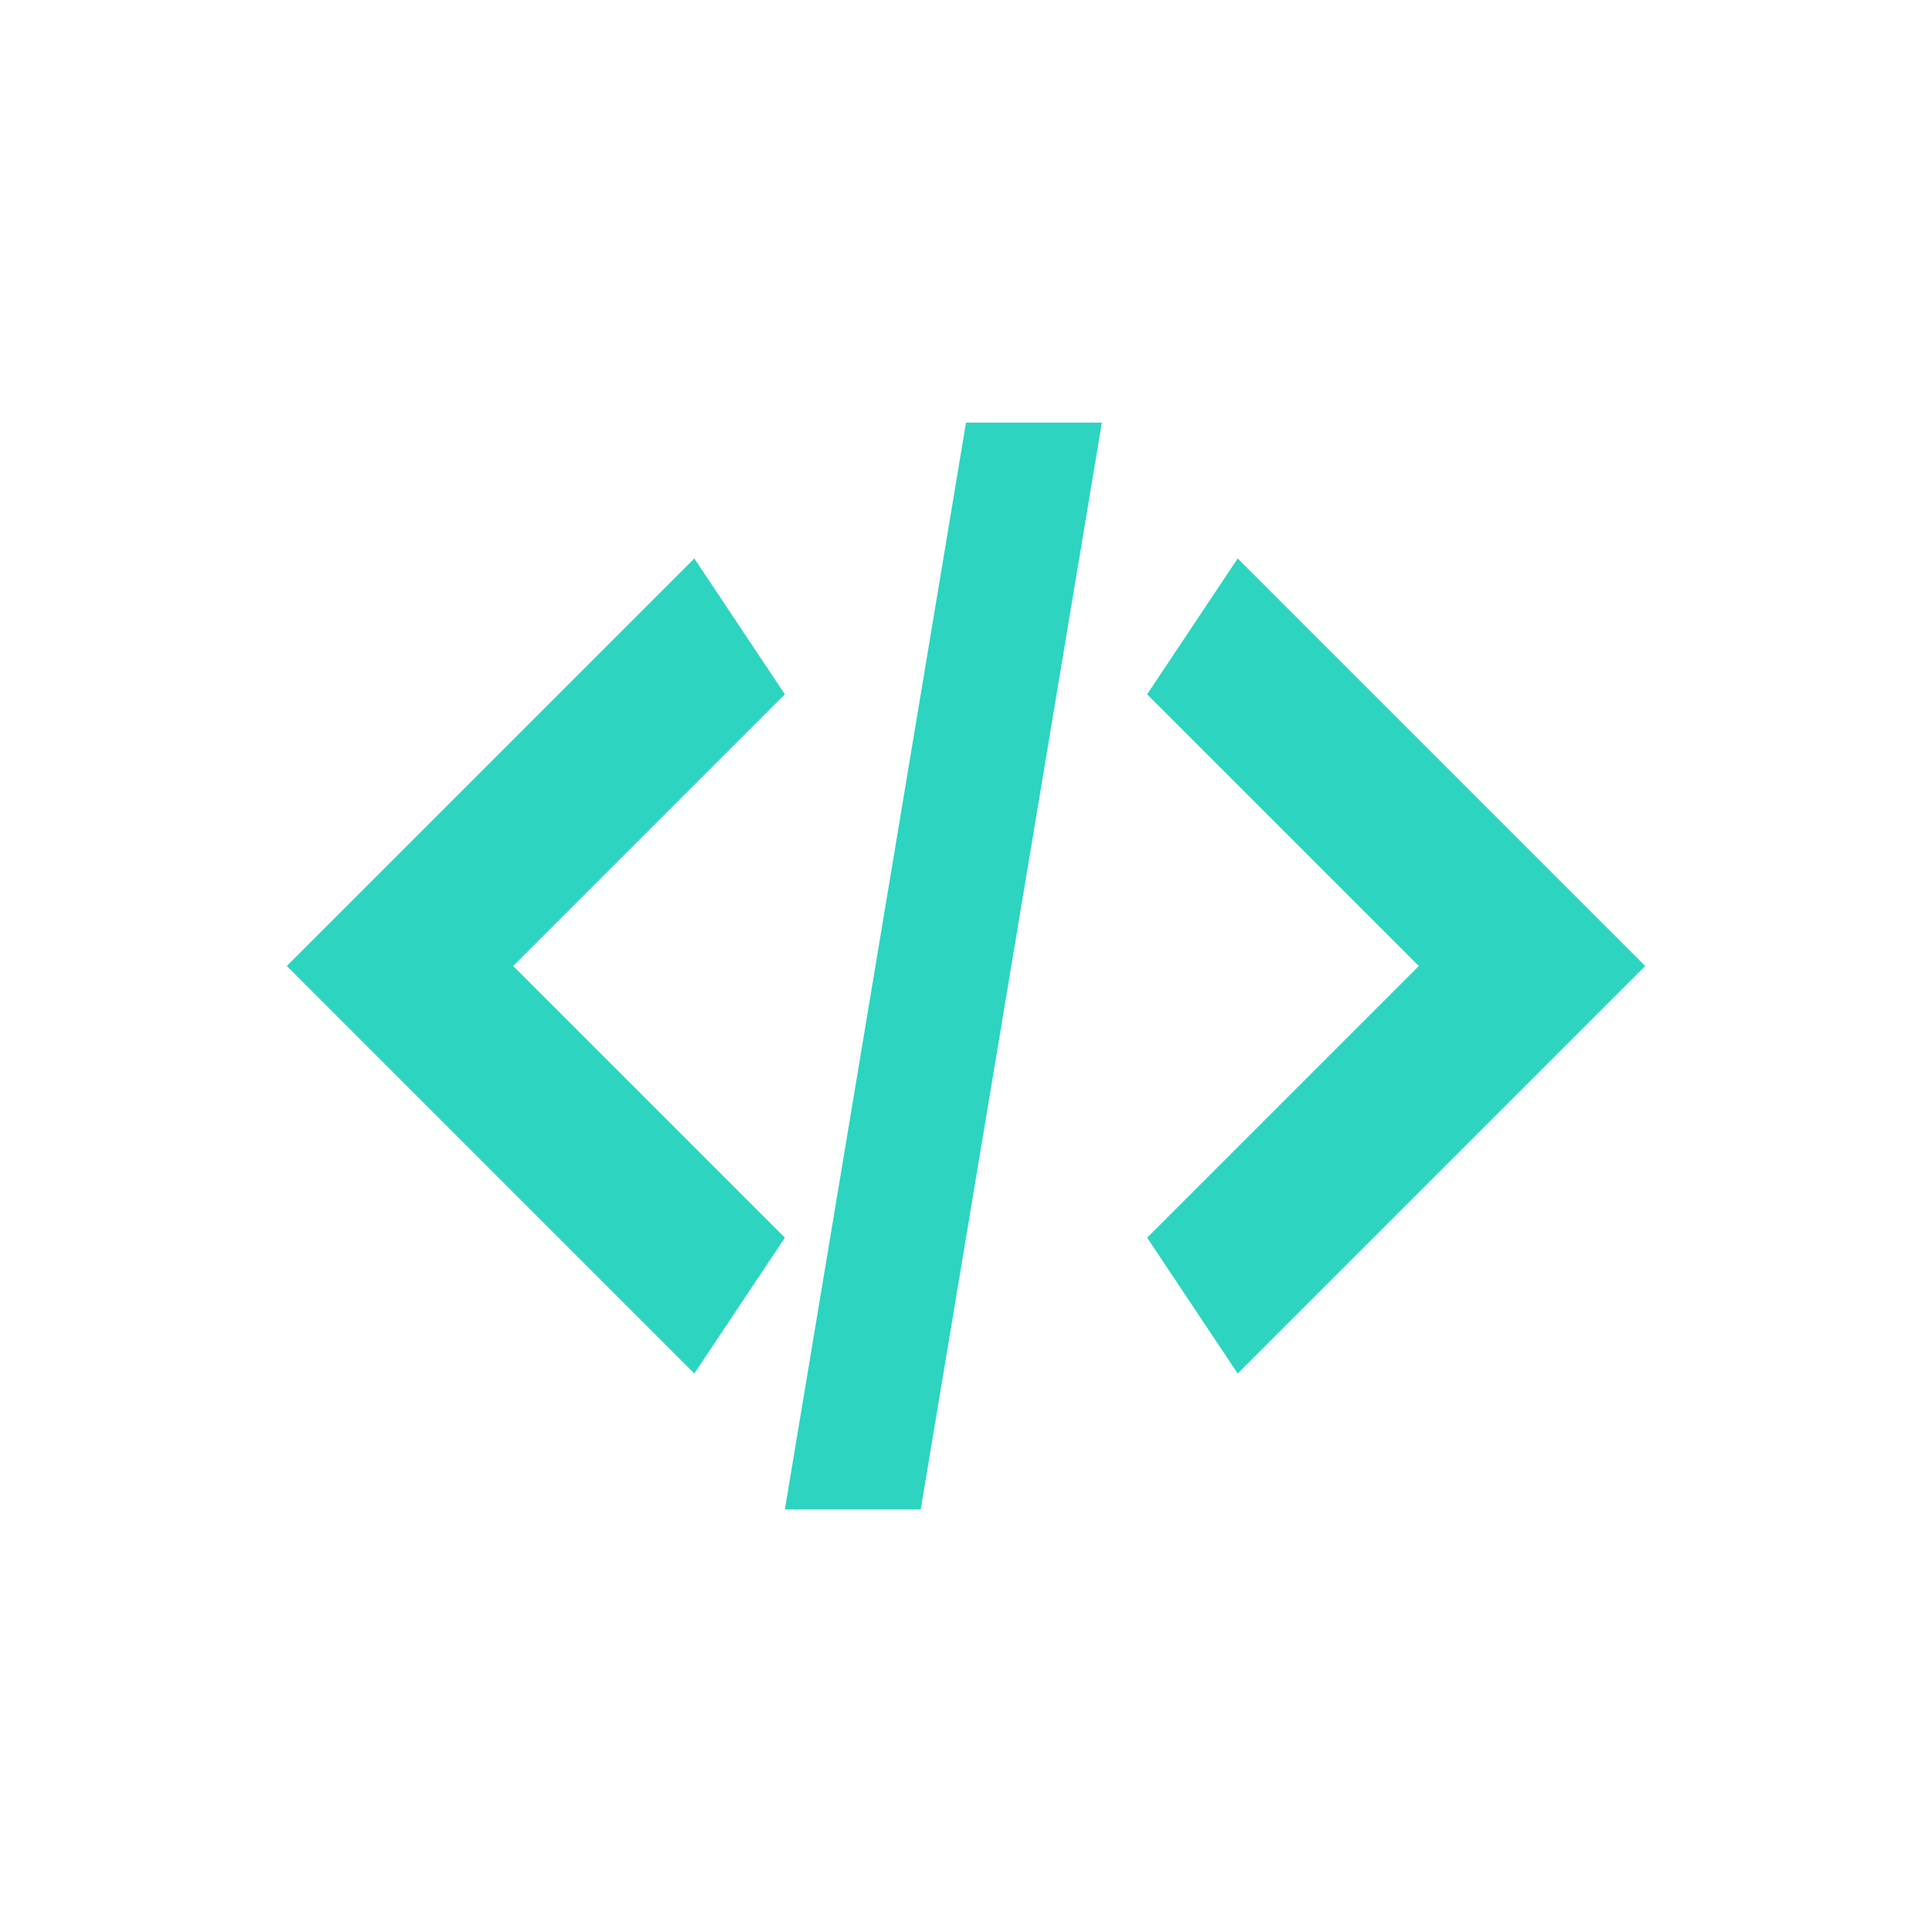
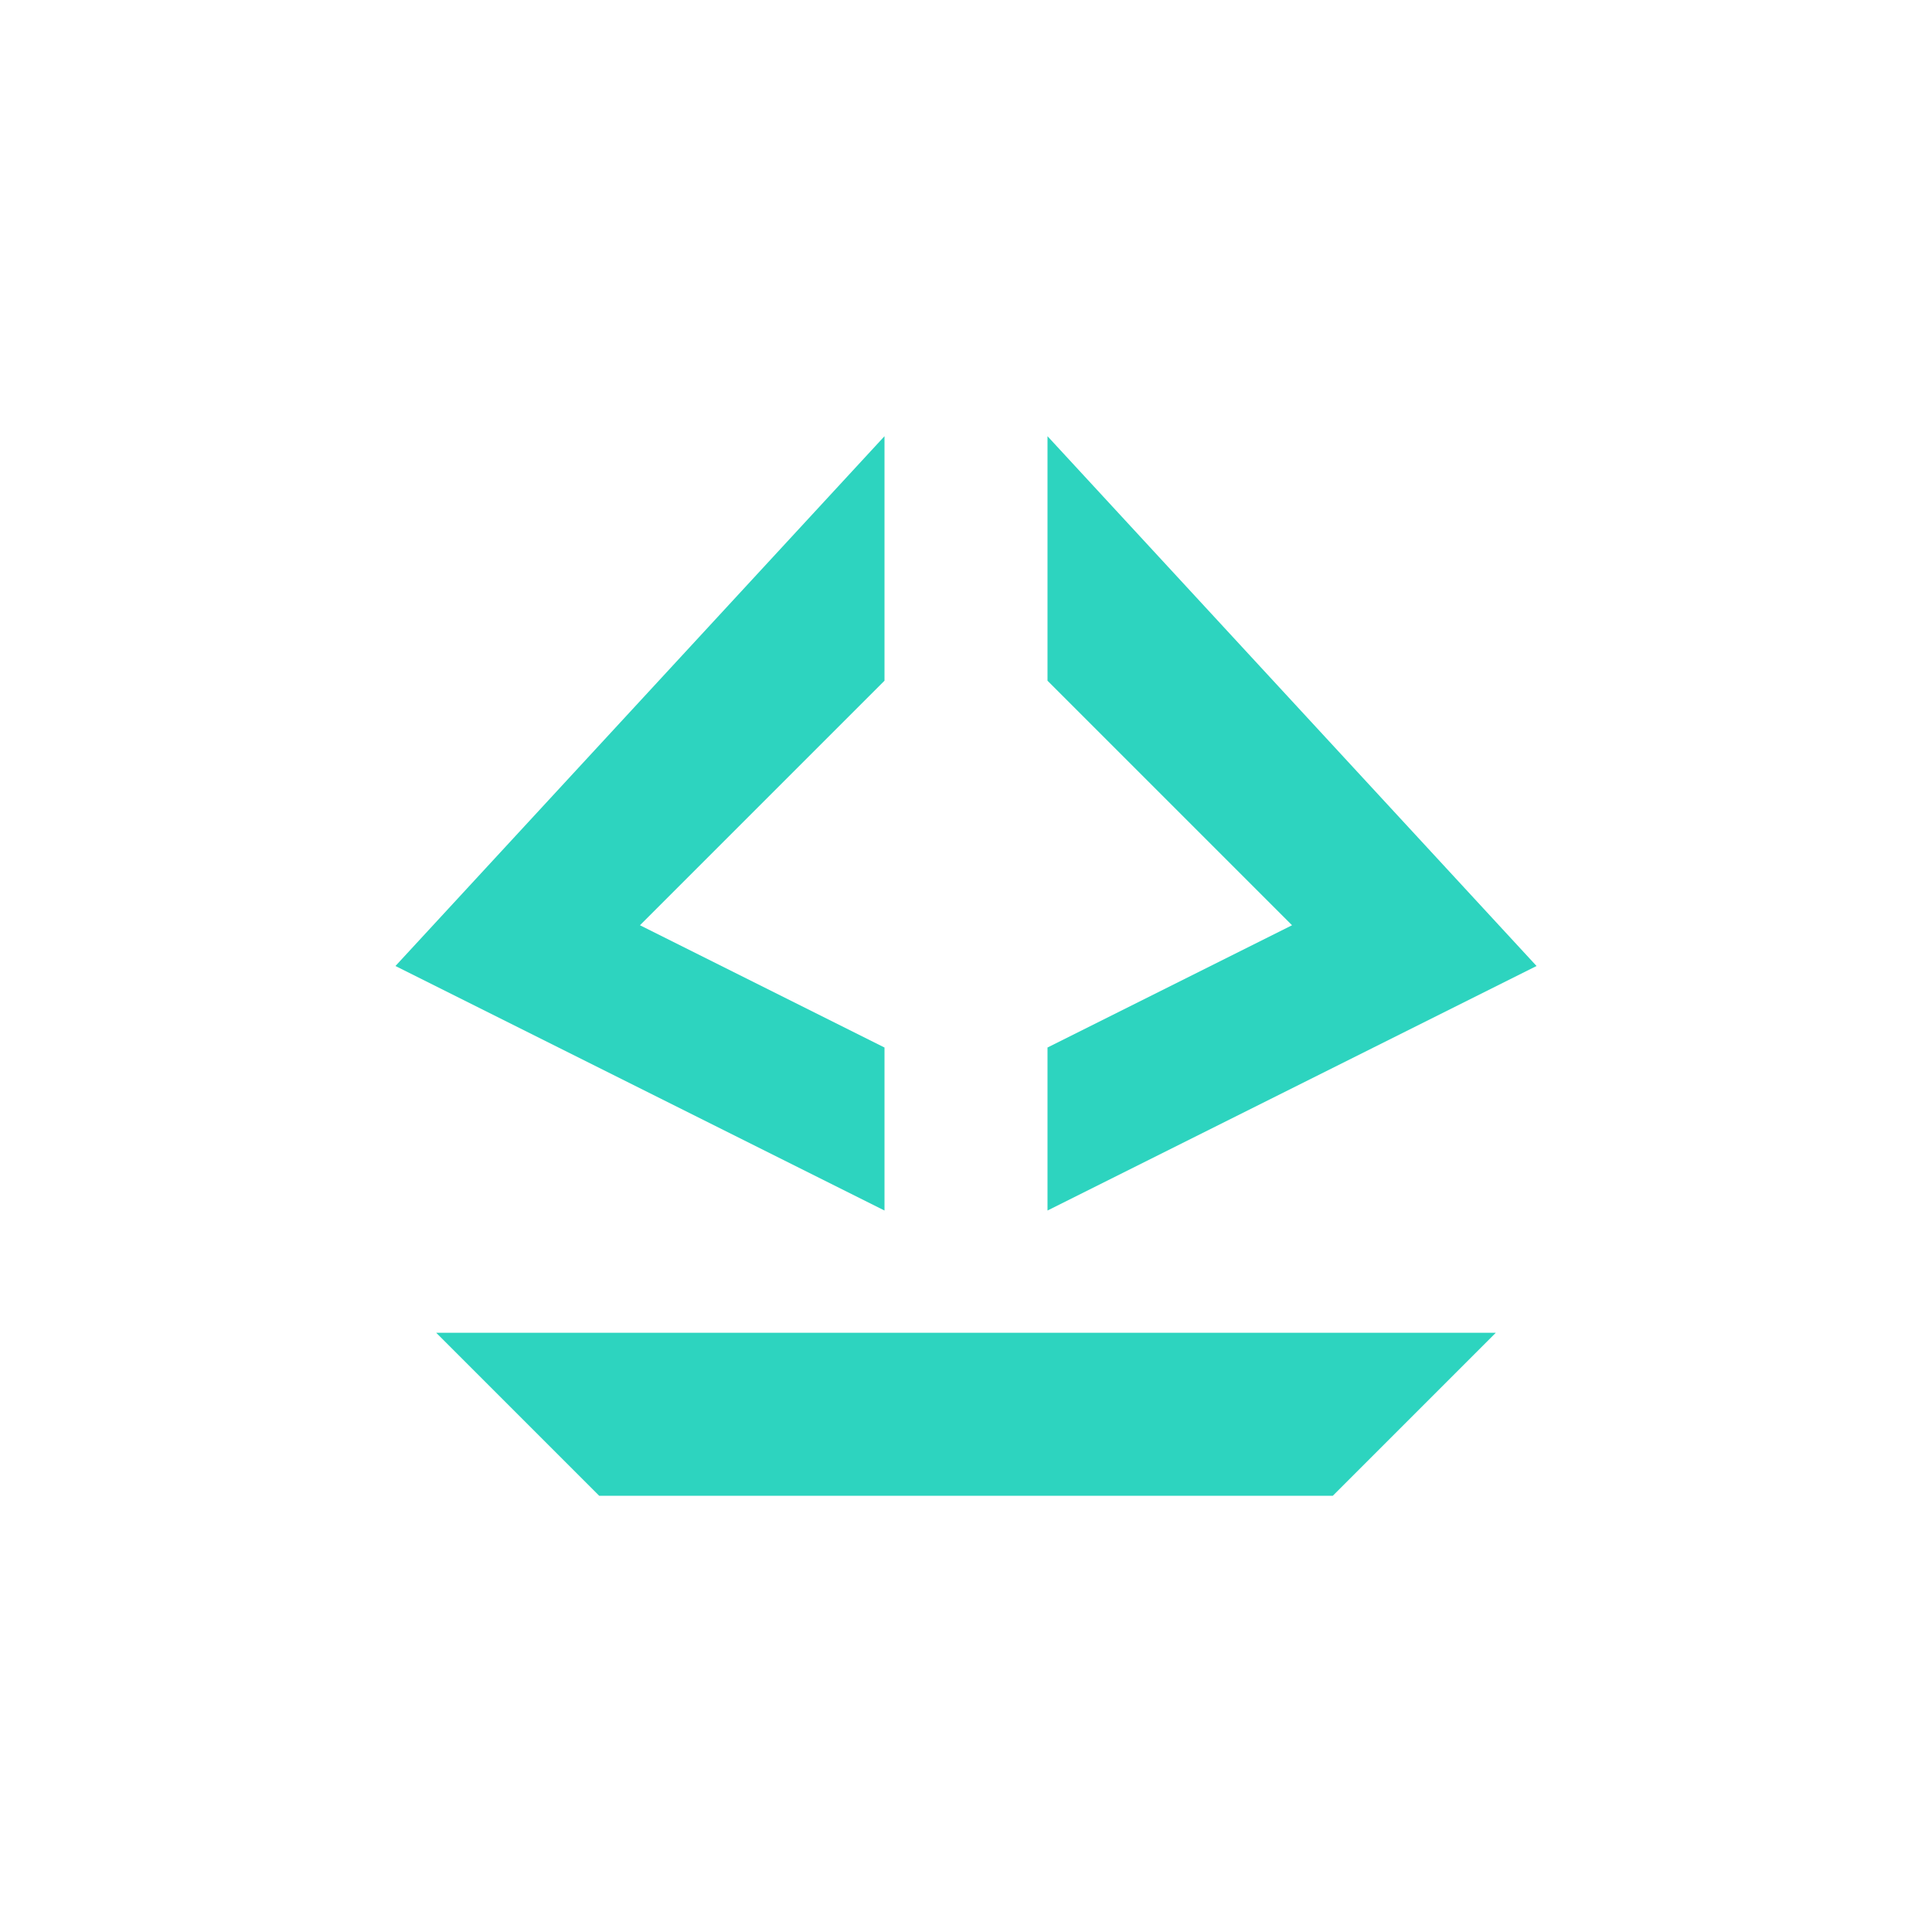
<svg xmlns="http://www.w3.org/2000/svg" width="128" height="128" viewBox="0 0 128 128" fill="none">
-   <path d="M10 7 1 16l9 9 2-3-6-6 6-6Zm12 0-2 3 6 6-6 6 2 3 9-9ZM19 4h-3l-4 24h3Z" transform="translate(16 16) scale(3)" fill="#2dd4bf" />
+   <path d="M14 3v6l-6 6l6 3v4l-12 -6zM18 3l12 13l-12 6v-4l6 -3l-6 -6zM3 25h26l-4 4h-18z" transform="translate(20.8 20.8) scale(2.7)" fill="#2dd4bf" />
</svg>
